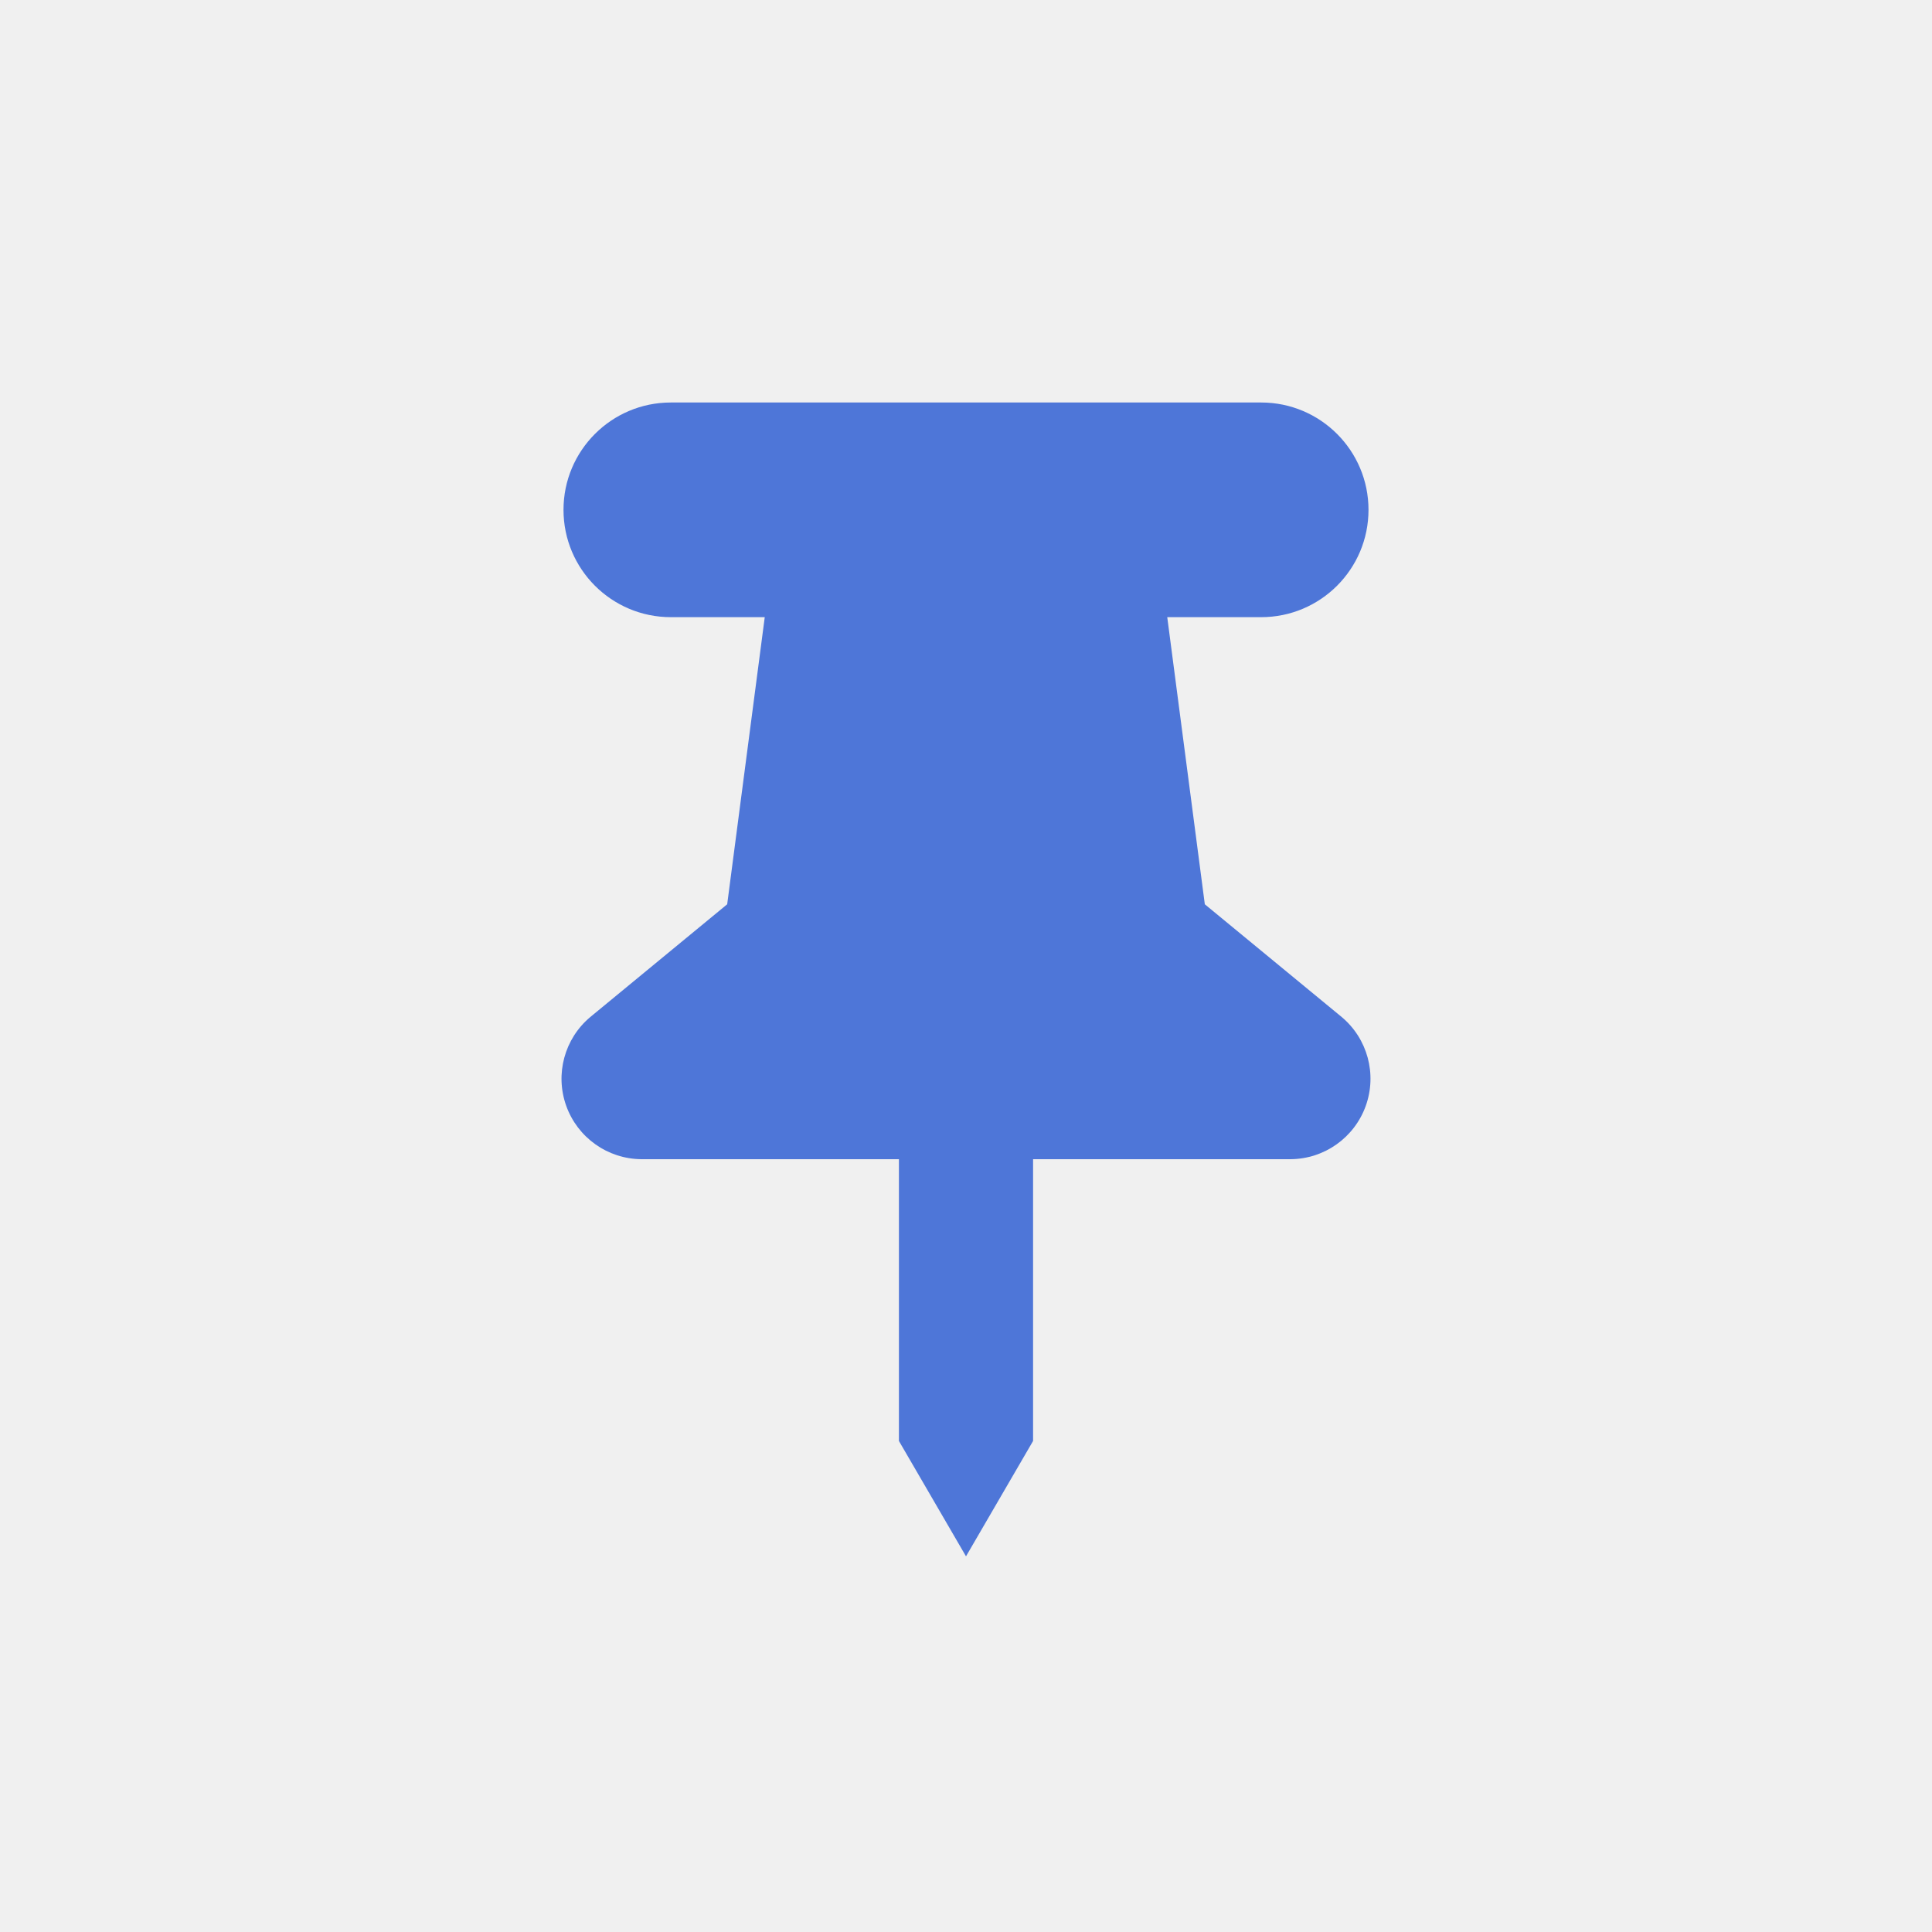
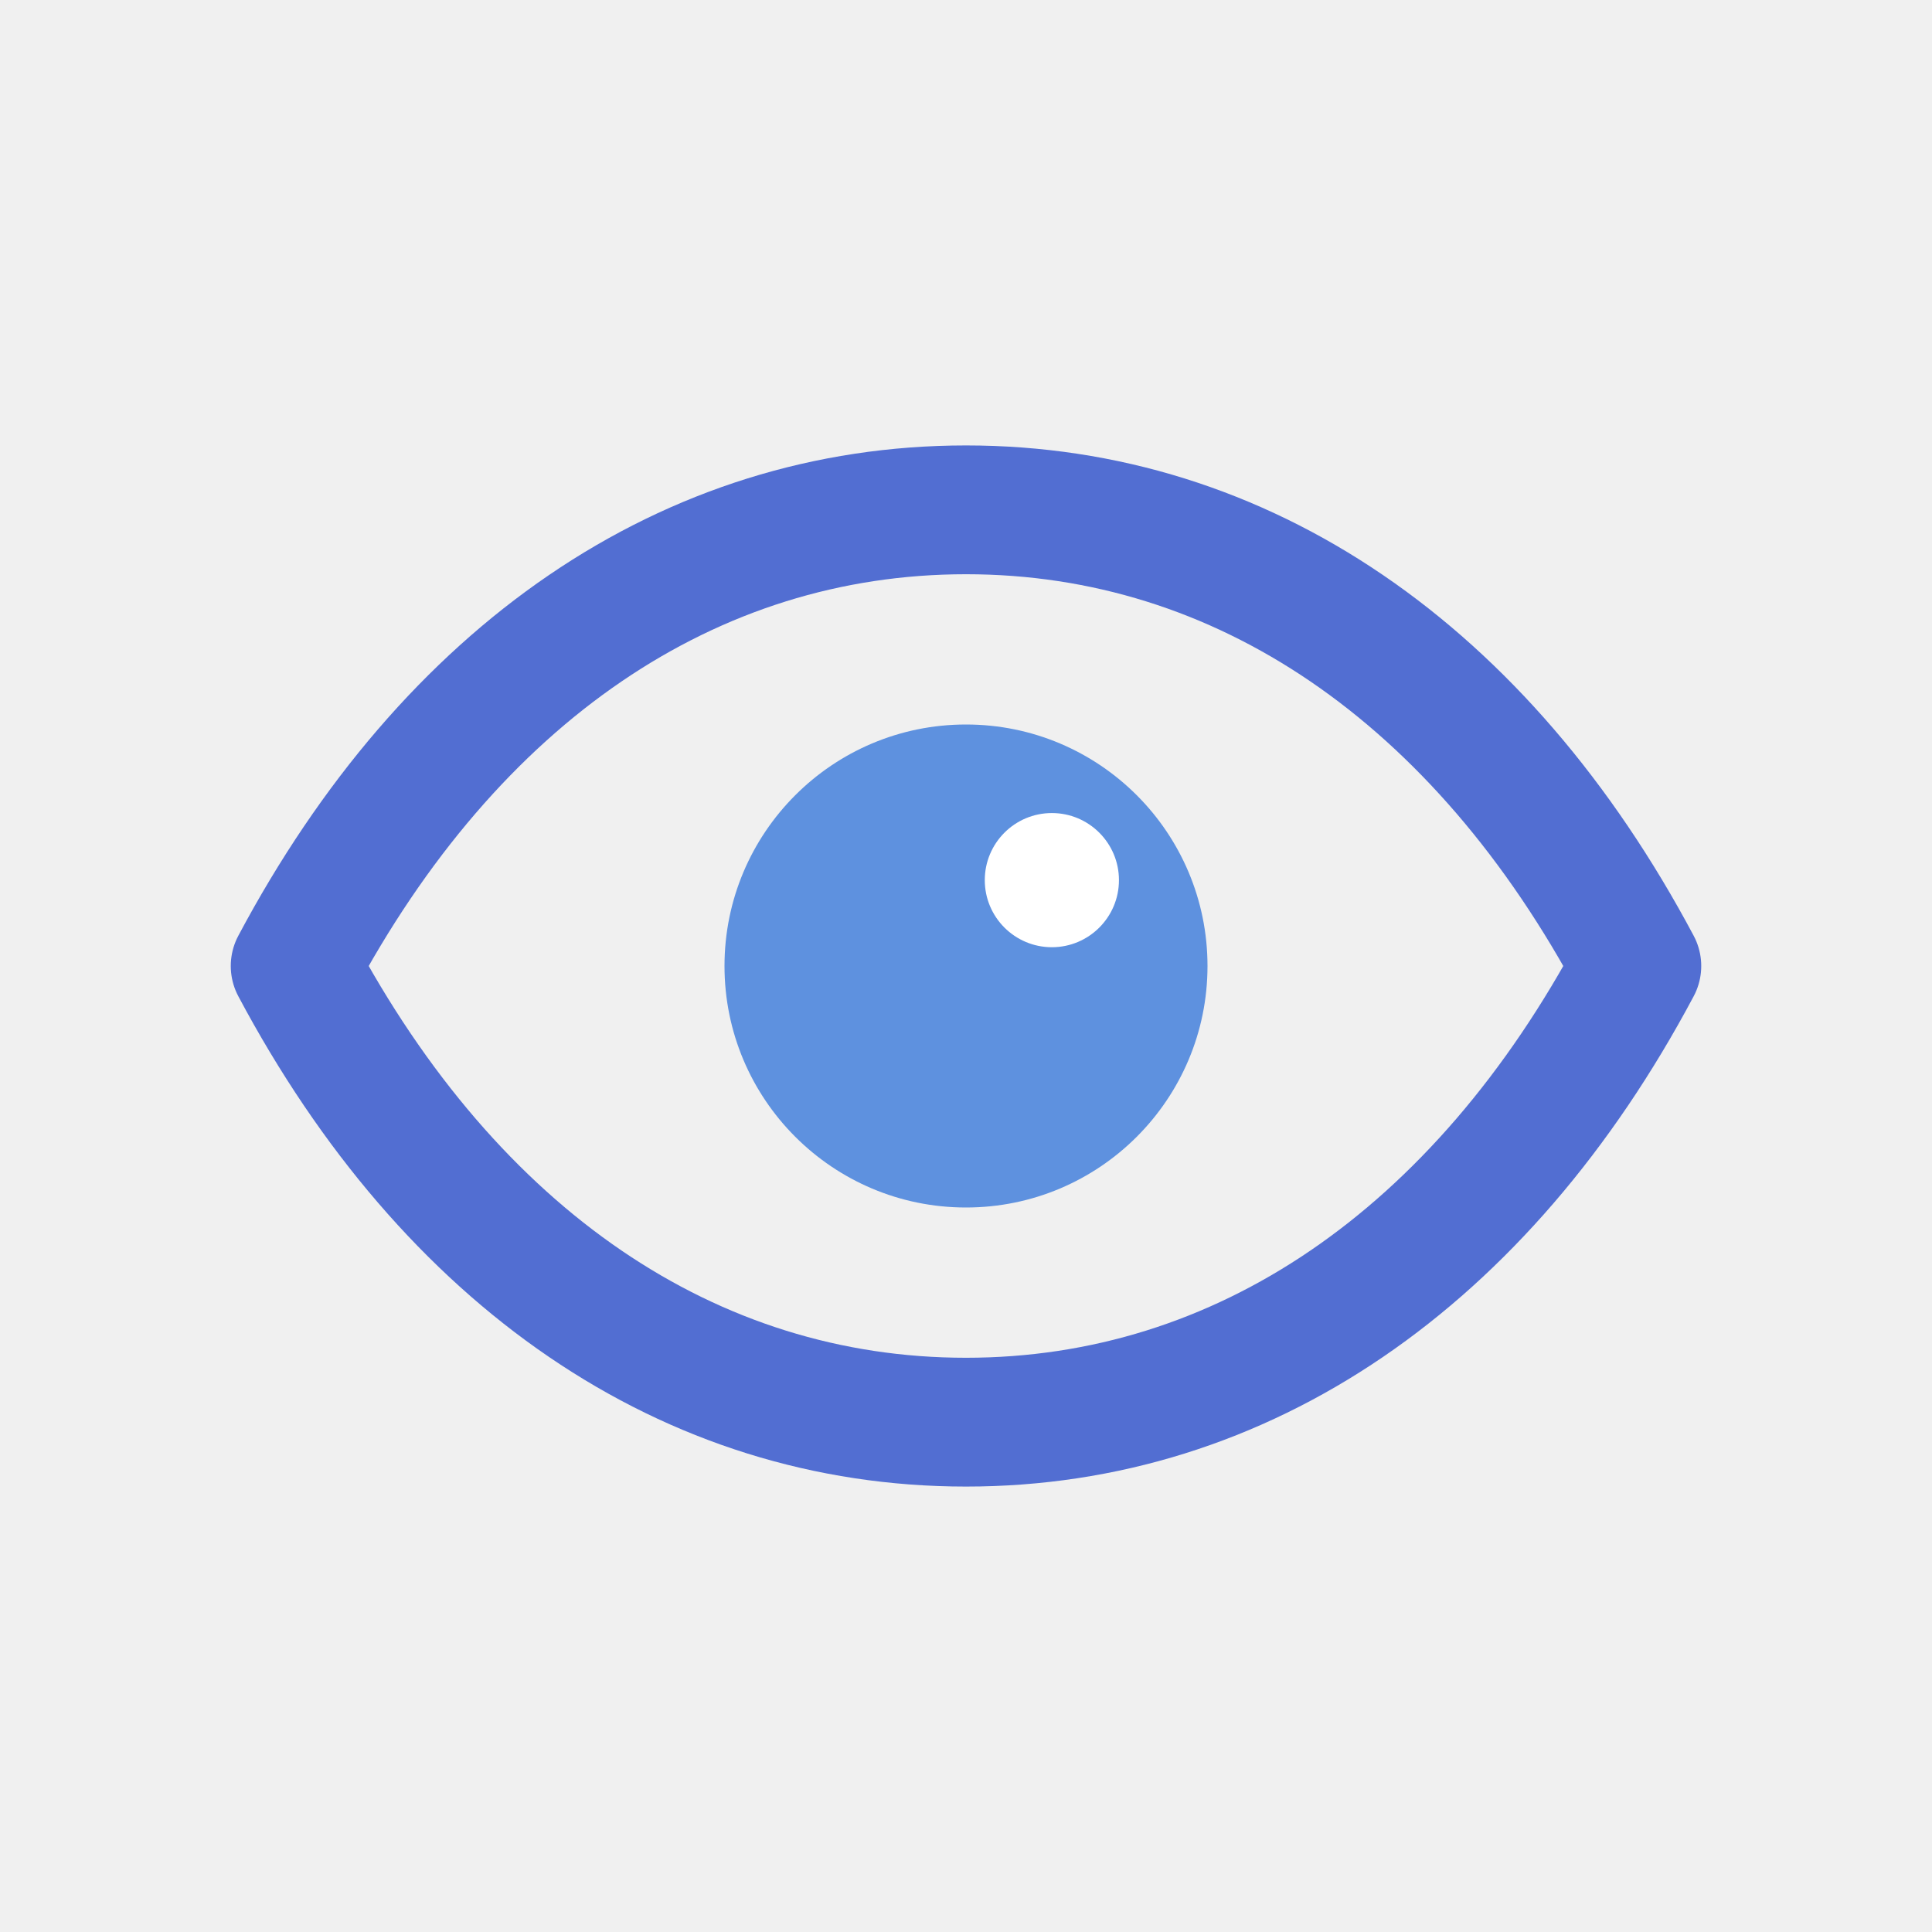
- <svg xmlns="http://www.w3.org/2000/svg" width="36" height="36" viewBox="0 0 36 36">
-   <path fill="#4E76D8" d="M12.5 7.5h11a2 2 0 0 1 0 4h-1.75l.7 5.35 2.55 2.1a1.5 1.5 0 0 1-.95 2.65h-4.8v5.25L18 29l-1.25-2.15V21.6h-4.8a1.5 1.5 0 0 1-.95-2.65l2.55-2.1.7-5.35H12.5a2 2 0 0 1 0-4Z" />
+ <svg xmlns="http://www.w3.org/2000/svg" width="36" height="36" viewBox="0 0 36 36" fill="none">
+   <path d="M5.5 18C8.4 12.55 12.85 9.5 18 9.5S27.6 12.55 30.5 18C27.6 23.45 23.15 26.5 18 26.5S8.4 23.45 5.5 18Z" stroke="#526ED2" stroke-width="2.4" stroke-linejoin="round" />
+   <circle cx="18" cy="18" r="4.5" fill="#5E91DF" />
+   <circle cx="19.6" cy="16.4" r="1.25" fill="#FFFFFF" />
</svg>
